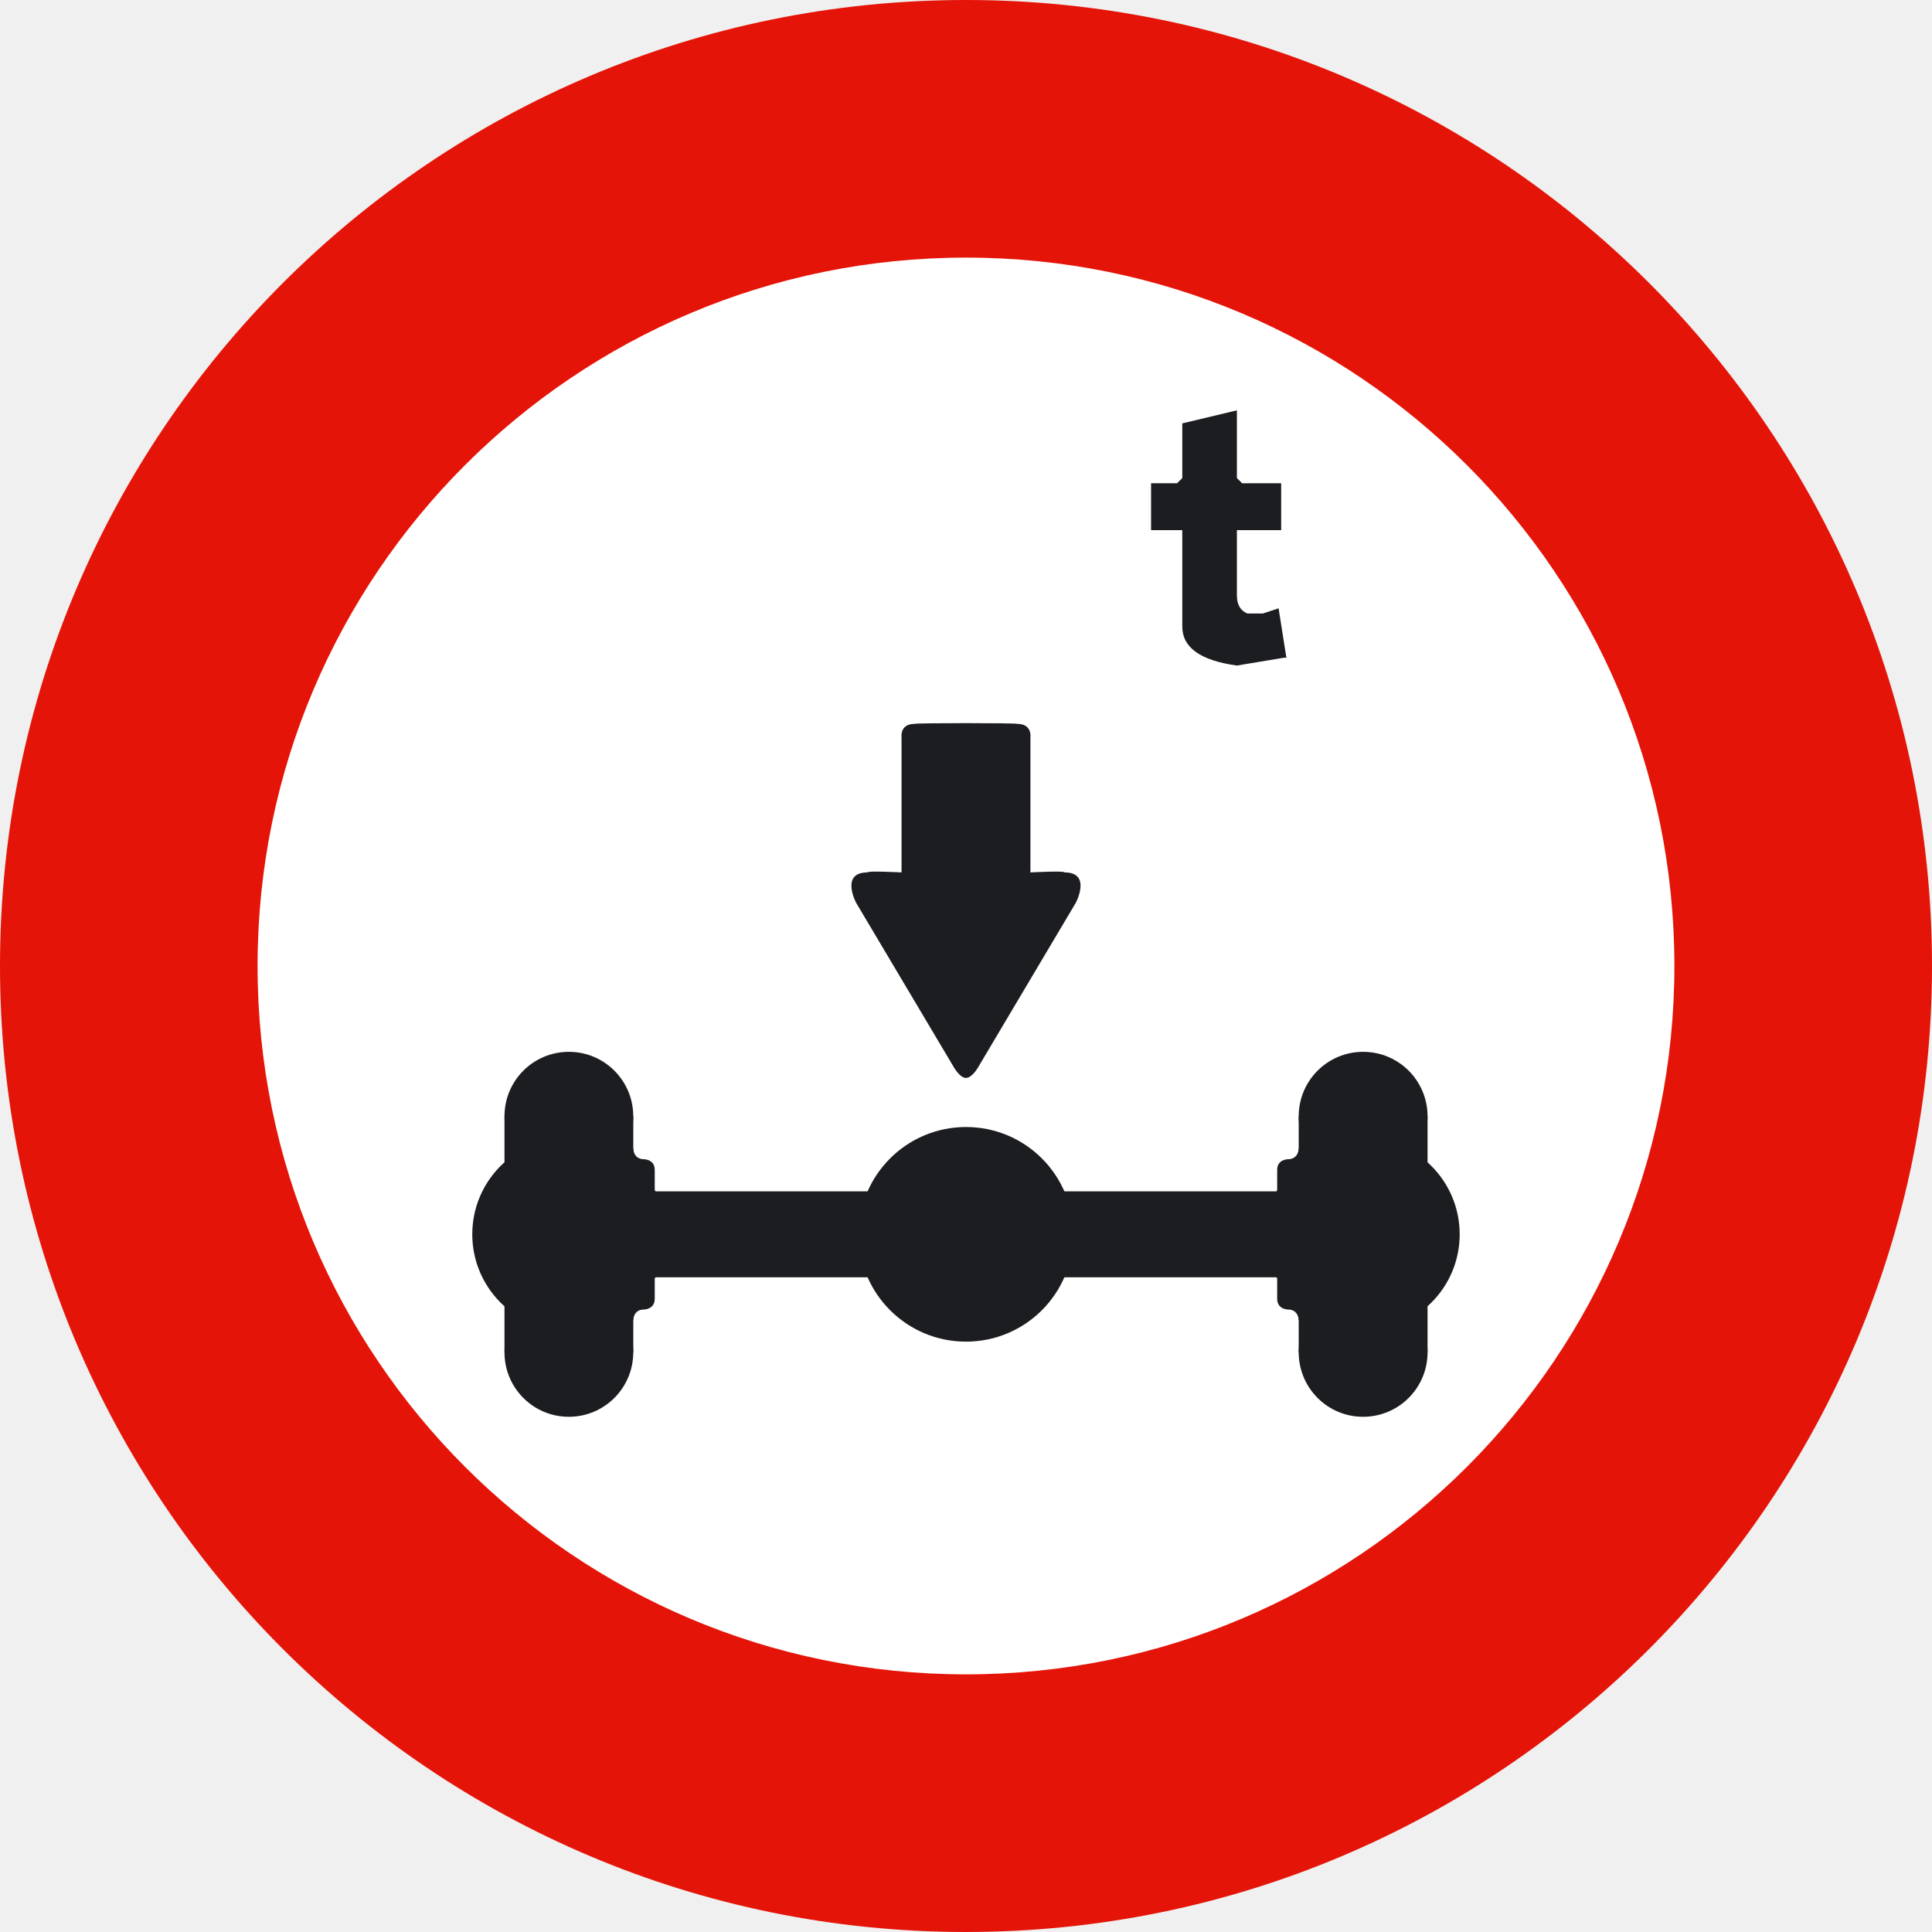
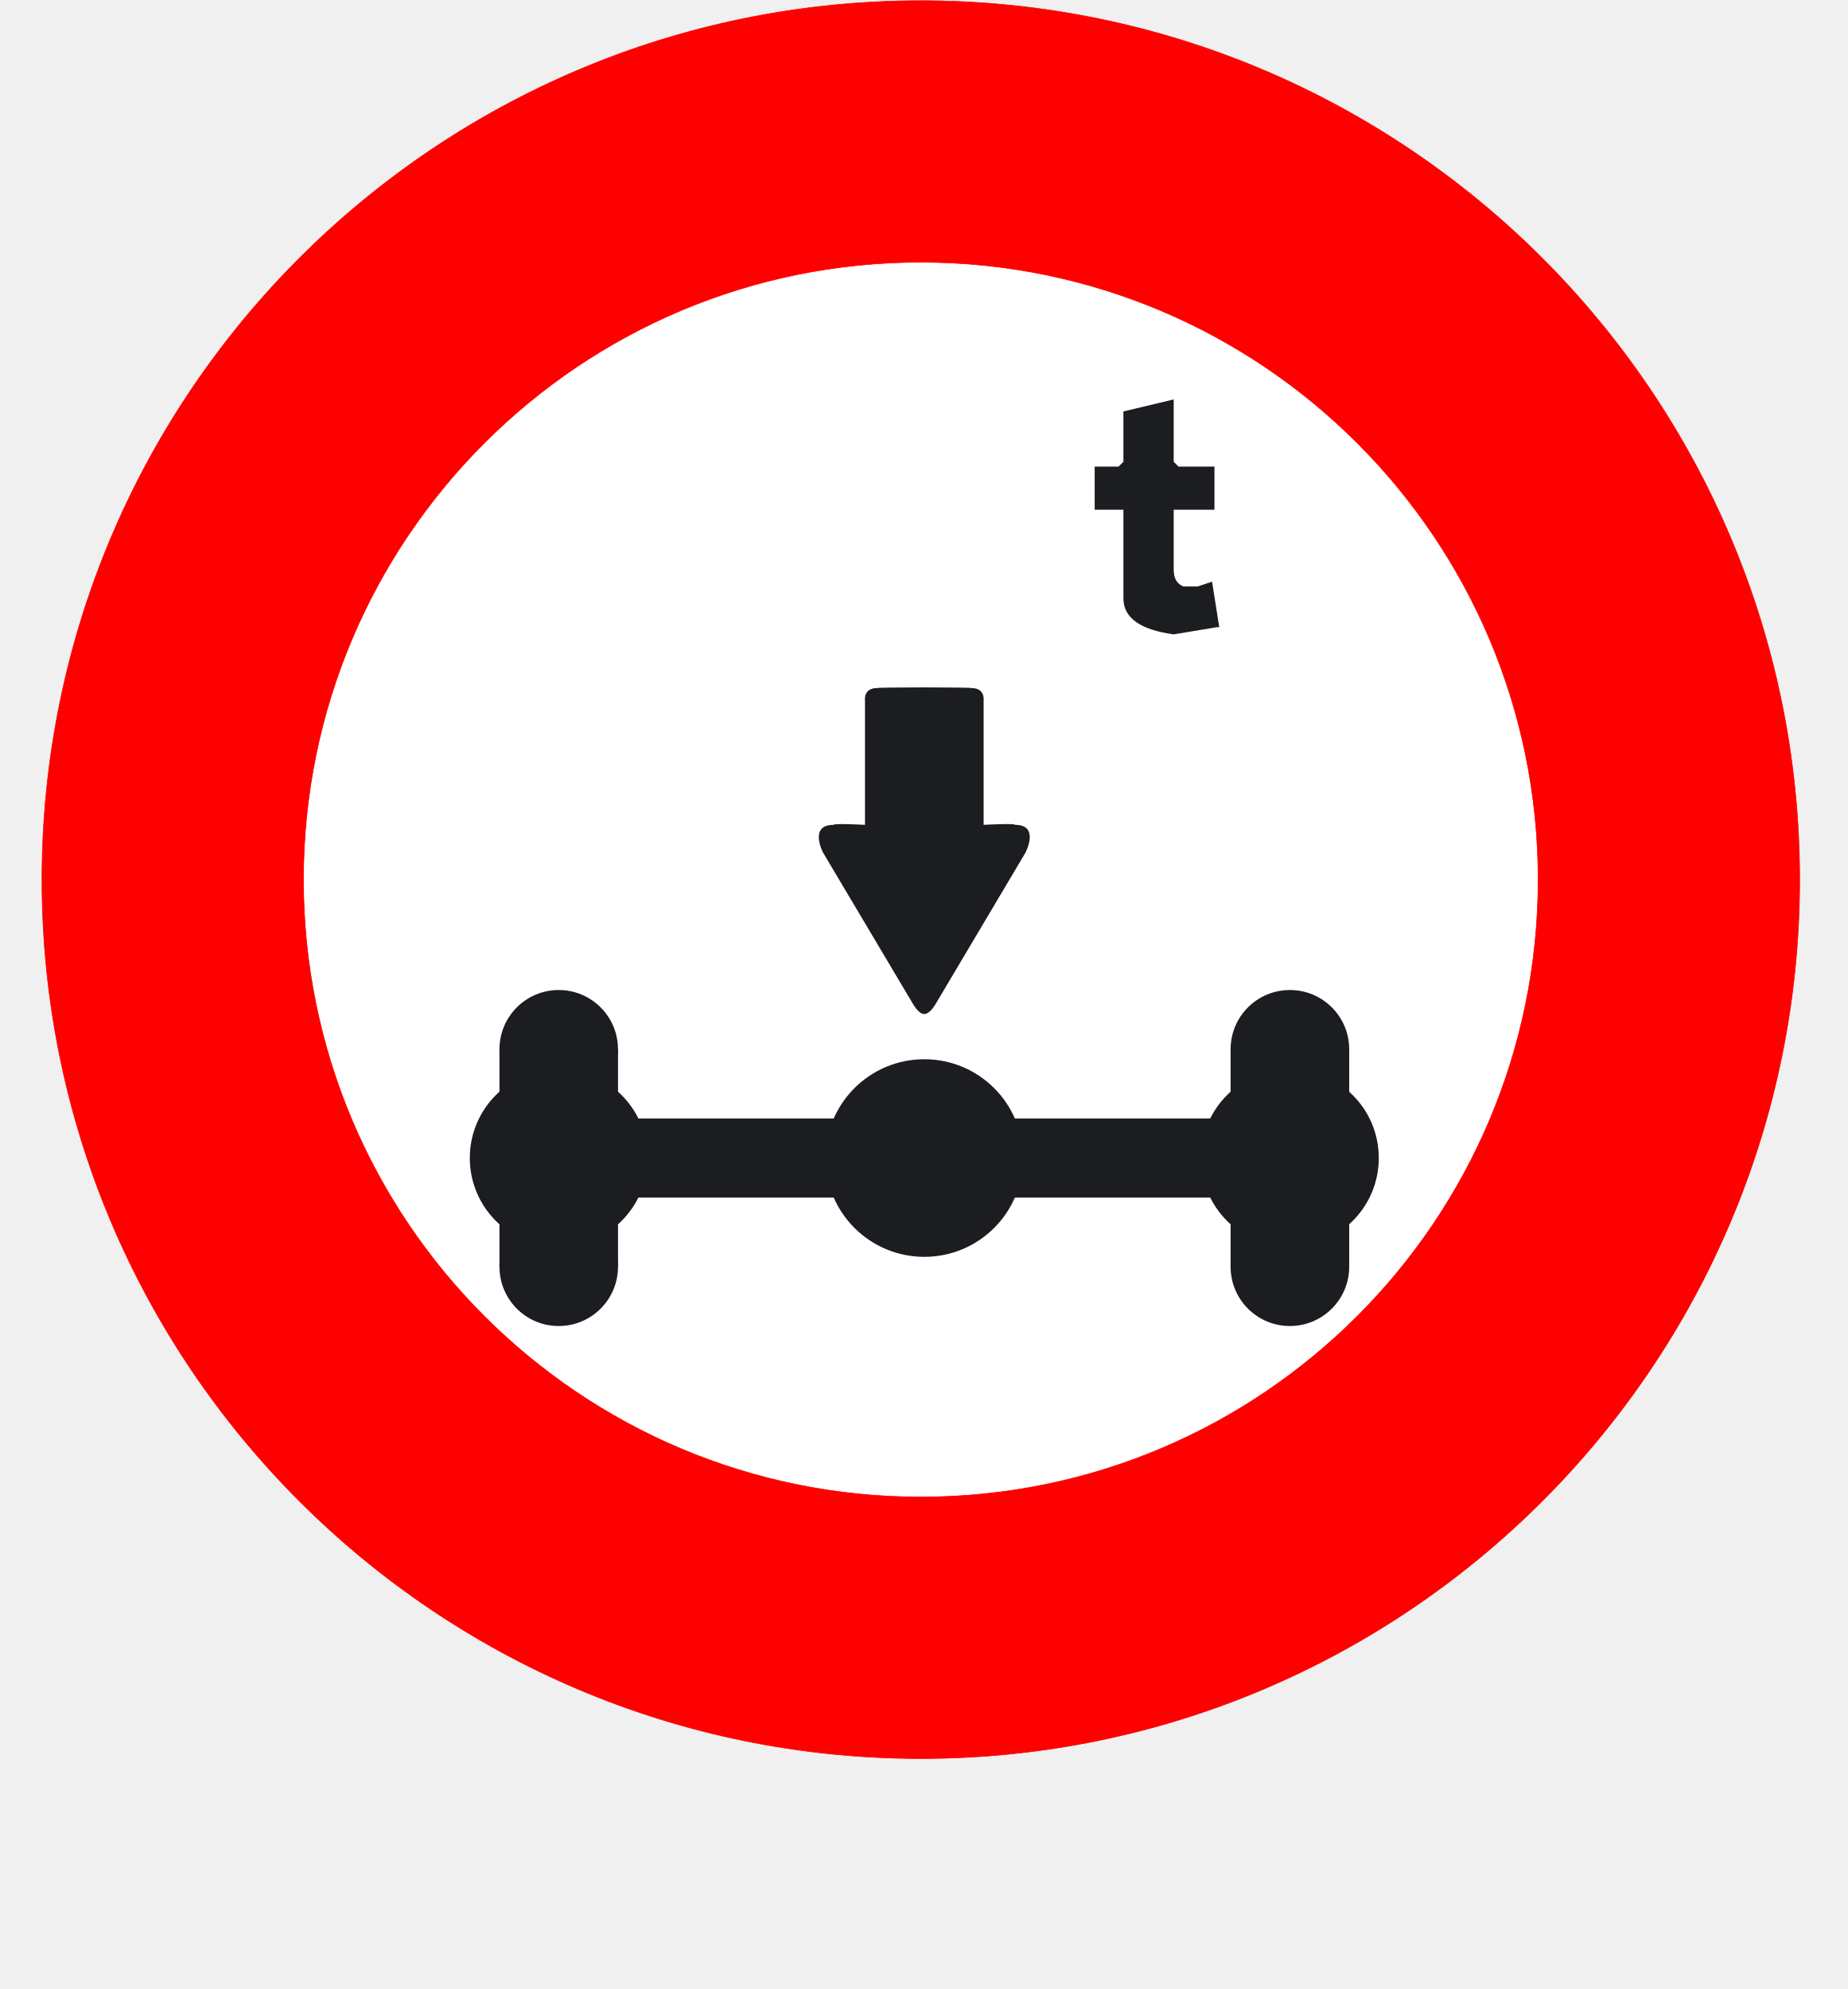
- <svg xmlns="http://www.w3.org/2000/svg" version="1.2" width="48.104" height="48.104" id="svg2">
-   <defs id="defs3173" />
-   <g id="layer17">
-     <path d="M 0,24.051 C 0,10.769 10.768,0 24.052,0 37.335,0 48.104,10.769 48.104,24.051 48.104,37.336 37.335,48.104 24.052,48.104 10.768,48.104 0,37.336 0,24.051" id="path3125" style="fill:#e41408" />
-     <path d="m 6.413,24.051 c 0,-9.741 7.897,-17.637 17.639,-17.637 9.741,0 17.638,7.896 17.638,17.637 0,9.74 -7.896,17.638 -17.638,17.638 -9.742,0 -17.639,-7.897 -17.639,-17.638" id="path3127" style="fill:#ffffff" />
-     <g id="g3129">
-       <path d="m 18.054,9.643 h 0.142 c 1.363,0 2.211,0.613 2.544,1.838 V 12.4 c 0,0.71 -0.707,1.628 -2.121,2.756 h 2.121 v 1.414 h -4.806 v -1.061 c 0,-0.253 0.283,-0.536 0.848,-0.848 1.602,-1.202 2.403,-2.003 2.403,-2.403 l 0.071,-0.354 c 0,-0.471 -0.377,-0.754 -1.131,-0.848 -0.66,0.115 -0.99,0.539 -0.99,1.272 V 12.4 h -1.484 v -0.707 c 0,-0.818 0.471,-1.431 1.414,-1.838 0.311,-0.141 0.641,-0.212 0.989,-0.212 z" id="path3131" style="fill:#1c1d20" />
-     </g>
-     <g id="g3133">
-       <path d="m 21.282,15.483 h 1.074 l -0.543,1.896 h -0.637 z" id="path3135" style="fill:#1c1d20" />
-       <path d="m 25.26,11.478 h 1.379 v 3.235 h 0.583 v 1.061 h -0.583 v 0.796 h -1.167 v -0.69 l -0.106,-0.106 h -2.599 v -1.061 z m -1.167,3.235 h 1.379 V 12.91 Z" id="path3137" style="fill:#1c1d20" />
-     </g>
-     <g id="g3139">
-       <path d="m 30.797,10.217 v 1.686 l 0.13,0.13 h 0.972 V 13.2 h -1.102 v 1.621 c 0,0.232 0.086,0.384 0.26,0.454 h 0.389 l 0.389,-0.129 0.194,1.231 h -0.064 l -1.167,0.194 C 29.89,16.447 29.437,16.123 29.437,15.598 V 13.2 H 28.66 v -1.167 h 0.647 l 0.13,-0.13 v -1.361 z" id="path3141" style="fill:#1c1d20" />
-     </g>
-     <path d="m 25.326,18.023 c 0.377,0 0.33,0.33 0.33,0.33 v 3.369 c 0,0 0.85,-0.046 0.85,0 0.682,0 0.281,0.754 0.281,0.754 l -2.45,4.126 c -0.165,0.258 -0.288,0.236 -0.288,0.236 0,0 -0.118,0.021 -0.282,-0.236 l -2.452,-4.126 c 0,0 -0.4,-0.754 0.283,-0.754 0,-0.046 0.849,0 0.849,0 v -3.369 c 0,0 -0.048,-0.33 0.329,-0.33 0,-0.024 2.55,-0.024 2.55,0" id="path3143" style="fill:#1c1d20" />
-     <path d="m 21.379,30.733 c 0,-1.477 1.197,-2.672 2.673,-2.672 1.476,0 2.672,1.195 2.672,2.672 0,1.477 -1.196,2.672 -2.672,2.672 -1.476,0 -2.673,-1.196 -2.673,-2.672" id="path3145" style="fill:#1c1d20" />
-     <path d="m 14.431,31.803 m 9.086,0 h -9.085 v -2.14 h 9.085 z" id="path3147" style="fill:#1c1d20" />
-     <path d="m 11.759,30.733 c 0,-1.33 1.076,-2.406 2.405,-2.406 1.328,0 2.405,1.076 2.405,2.406 0,1.328 -1.077,2.404 -2.405,2.404 -1.329,0 -2.405,-1.076 -2.405,-2.404" id="path3149" style="fill:#1c1d20" />
-     <path d="m 12.561,27.793 c 0,-0.887 0.717,-1.604 1.603,-1.604 0.885,0 1.603,0.717 1.603,1.604 0,0.886 -0.718,1.603 -1.603,1.603 -0.886,0 -1.603,-0.717 -1.603,-1.603" id="path3151" style="fill:#1c1d20" />
-     <path d="m 12.561,33.672 c 0,-0.885 0.717,-1.604 1.603,-1.604 0.885,0 1.603,0.72 1.603,1.604 0,0.886 -0.718,1.604 -1.603,1.604 -0.886,10e-4 -1.603,-0.718 -1.603,-1.604" id="path3153" style="fill:#1c1d20" />
-     <path d="m 12.561,33.672 m 3.207,0 h -3.207 v -5.879 h 3.207 z" id="path3155" style="fill:#1c1d20" />
-     <path d="m 15.5,30.733 v -2.139 h 0.267 c 0,0 0,0.269 0.267,0.269 0,0 0.268,0 0.268,0.265 v 3.209 c 0,0.268 -0.268,0.268 -0.268,0.268 -0.267,0 -0.267,0.266 -0.267,0.266 H 15.5 v -2.138" id="path3157" style="fill:#1c1d20;fill-rule:evenodd" />
-     <path d="m 24.586,31.803 m 9.086,0 h -9.086 v -2.14 h 9.086 z" id="path3159" style="fill:#1c1d20" />
-     <path d="m 31.535,30.733 c 0,-1.33 1.076,-2.406 2.404,-2.406 1.328,0 2.405,1.076 2.405,2.406 0,1.328 -1.077,2.404 -2.405,2.404 -1.328,0 -2.404,-1.076 -2.404,-2.404" id="path3161" style="fill:#1c1d20" />
-     <path d="m 32.336,27.793 c 0,-0.887 0.718,-1.604 1.604,-1.604 0.885,0 1.604,0.717 1.604,1.604 0,0.886 -0.719,1.603 -1.604,1.603 -0.886,0 -1.604,-0.717 -1.604,-1.603" id="path3163" style="fill:#1c1d20" />
-     <path d="m 32.336,33.672 c 0,-0.885 0.718,-1.604 1.604,-1.604 0.885,0 1.604,0.72 1.604,1.604 0,0.886 -0.719,1.604 -1.604,1.604 -0.886,10e-4 -1.604,-0.718 -1.604,-1.604" id="path3165" style="fill:#1c1d20" />
-     <path d="m 32.336,33.672 m 3.208,0 h -3.208 v -5.879 h 3.208 z" id="path3167" style="fill:#1c1d20" />
-     <path d="m 32.604,30.733 v -2.139 h -0.268 c 0,0 0,0.269 -0.268,0.269 0,0 -0.268,0 -0.268,0.265 v 3.209 c 0,0.268 0.268,0.268 0.268,0.268 0.268,0 0.268,0.266 0.268,0.266 h 0.268 v -2.138" id="path3169" style="fill:#1c1d20;fill-rule:evenodd" />
+ <svg xmlns="http://www.w3.org/2000/svg" version="1.1" id="Layer_1" x="0px" y="0px" width="576" height="620" viewBox="0 0 576 620" enable-background="new 0 0 576 576" xml:space="preserve">
+   <defs id="defs1485">
+ 	</defs>
+   <circle id="circle2450" fill="#ff0000" stroke="#ff0000" stroke-width="0.176" stroke-linecap="round" stroke-linejoin="round" cx="287.057" cy="274.19" r="273.982" />
+   <circle id="circle2452" fill="#ffffff" stroke="#ff0000" stroke-width="0.176" stroke-linecap="round" stroke-linejoin="round" cx="287.057" cy="274.19" r="192.438" />
+   <g id="g3139" transform="matrix(11.52617,0,0,11.52617,10.92237,6.742104)" style="stroke-width:0.087">
+     <path d="m 30.797,10.217 v 1.686 l 0.13,0.13 h 0.972 V 13.2 h -1.102 v 1.621 c 0,0.232 0.086,0.384 0.26,0.454 h 0.389 l 0.389,-0.129 0.194,1.231 h -0.064 l -1.167,0.194 C 29.89,16.447 29.437,16.123 29.437,15.598 V 13.2 H 28.66 v -1.167 h 0.647 l 0.13,-0.13 v -1.361 z" id="path3141" style="fill:#1c1d20;stroke-width:0.087" />
  </g>
-   <g id="layer19" />
-   <g id="layer18">
-     <path style="fill:#ffffff;stroke-linecap:round;stroke-linejoin:round" d="m 27.292,10.341 1.178,7.068 -7.919,0.262 -5.689,-0.832 0.682,-7.673 10.505,1.044 z" id="path5546" />
-   </g>
+   <path d="m 302.834,214.478 c 4.345,0 3.804,3.804 3.804,3.804 v 38.832 c 0,0 9.797,-0.53 9.797,0 7.861,0 3.239,8.691 3.239,8.691 l -28.239,47.557 c -1.902,2.974 -3.32,2.72 -3.32,2.72 0,0 -1.36,0.242 -3.25,-2.72 l -28.262,-47.557 c 0,0 -4.61,-8.691 3.262,-8.691 0,-0.53 9.786,0 9.786,0 v -38.832 c 0,0 -0.553,-3.804 3.792,-3.804 0,-0.277 29.392,-0.277 29.392,0" id="path3143" style="fill:#1c1d20;stroke-width:1" />
+   <path d="m 257.34,360.976 c 0,-17.024 13.797,-30.798 30.809,-30.798 17.013,0 30.798,13.774 30.798,30.798 0,17.024 -13.785,30.798 -30.798,30.798 -17.013,0 -30.809,-13.785 -30.809,-30.798" id="path3145" style="fill:#1c1d20;stroke-width:1" />
+   <path d="m 177.256,373.309 m 104.727,0 H 177.268 v -24.666 h 104.715 z" id="path3147" style="fill:#1c1d20;stroke-width:1" />
+   <path d="m 146.459,360.976 c 0,-15.33 12.402,-27.732 27.72,-27.732 15.307,0 27.72,12.402 27.72,27.732 0,15.307 -12.414,27.709 -27.72,27.709 -15.318,0 -27.72,-12.402 -27.72,-27.709" id="path3149" style="fill:#1c1d20;stroke-width:1" />
+   <path d="m 155.703,327.089 c 0,-10.224 8.264,-18.488 18.476,-18.488 10.201,0 18.476,8.264 18.476,18.488 0,10.212 -8.276,18.476 -18.476,18.476 -10.212,0 -18.476,-8.264 -18.476,-18.476" id="path3151" style="fill:#1c1d20;stroke-width:1" />
+   <path d="m 155.703,394.851 c 0,-10.201 8.264,-18.488 18.476,-18.488 10.201,0 18.476,8.299 18.476,18.488 0,10.212 -8.276,18.488 -18.476,18.488 -10.212,0.011 -18.476,-8.276 -18.476,-18.488" id="path3153" style="fill:#1c1d20;stroke-width:1" />
+   <path d="m 155.703,394.851 m 36.964,0 h -36.964 v -67.762 h 36.964 z" id="path3155" style="fill:#1c1d20;stroke-width:1" />
+   <path d="m 294.305,373.309 m 104.727,0 H 294.305 v -24.666 h 104.727 z" id="path3159" style="fill:#1c1d20;stroke-width:1" />
+   <path d="m 374.4,360.976 c 0,-15.33 12.402,-27.732 27.709,-27.732 15.307,0 27.72,12.402 27.72,27.732 0,15.307 -12.414,27.709 -27.72,27.709 -15.307,0 -27.709,-12.402 -27.709,-27.709" id="path3161" style="fill:#1c1d20;stroke-width:1" />
+   <path d="m 383.633,327.089 c 0,-10.224 8.276,-18.488 18.488,-18.488 10.201,0 18.488,8.264 18.488,18.488 0,10.212 -8.287,18.476 -18.488,18.476 -10.212,0 -18.488,-8.264 -18.488,-18.476" id="path3163" style="fill:#1c1d20;stroke-width:1" />
+   <path d="m 383.633,394.851 c 0,-10.201 8.276,-18.488 18.488,-18.488 10.201,0 18.488,8.299 18.488,18.488 0,10.212 -8.287,18.488 -18.488,18.488 -10.212,0.011 -18.488,-8.276 -18.488,-18.488" id="path3165" style="fill:#1c1d20;stroke-width:1" />
+   <path d="m 383.633,394.851 m 36.976,0 h -36.976 v -67.762 h 36.976 z" id="path3167" style="fill:#1c1d20;stroke-width:1" />
</svg>
